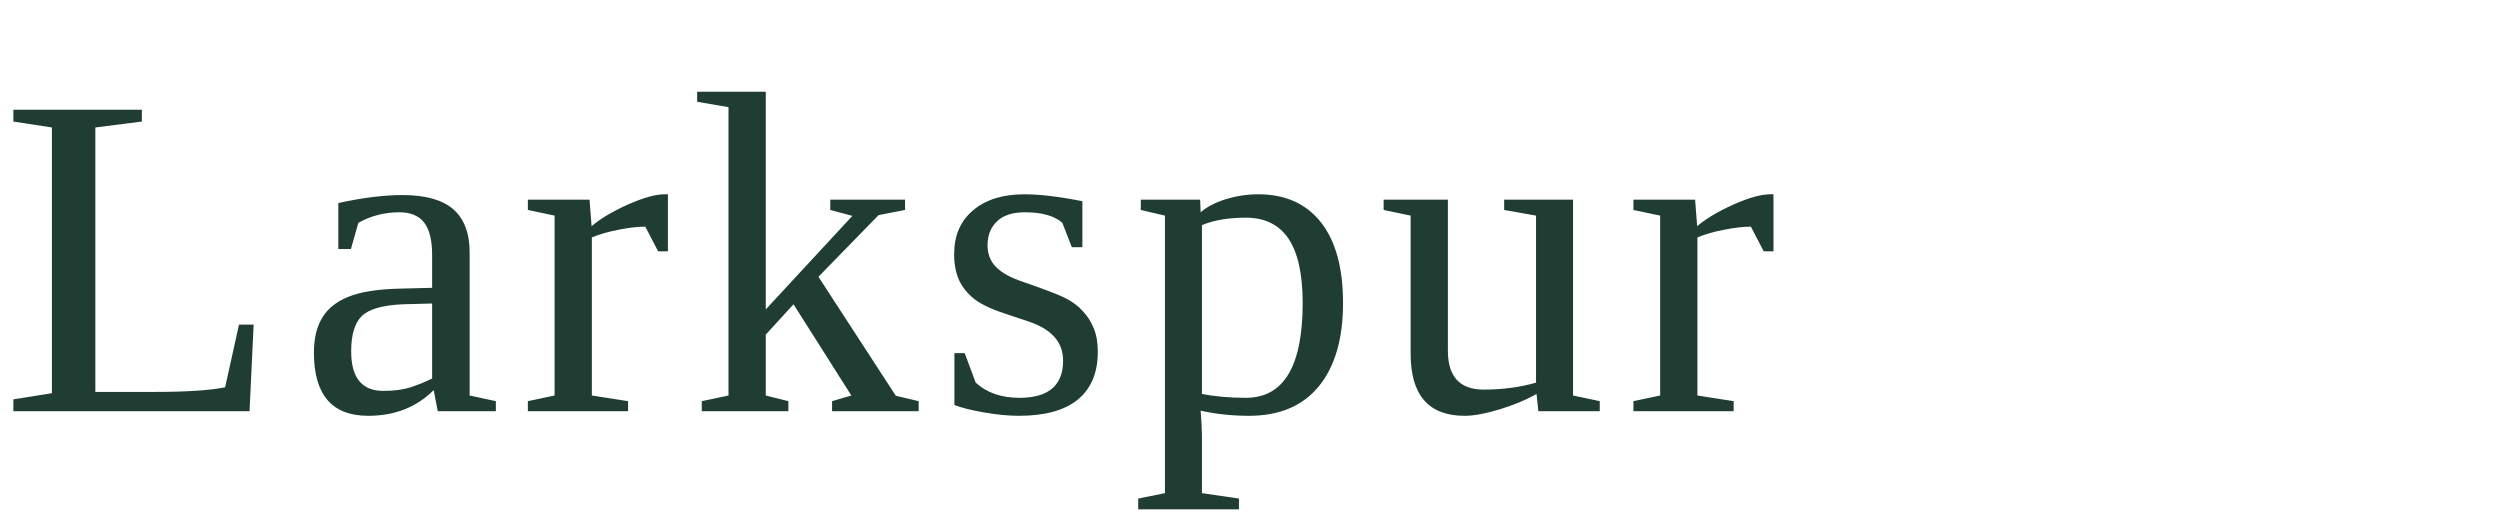
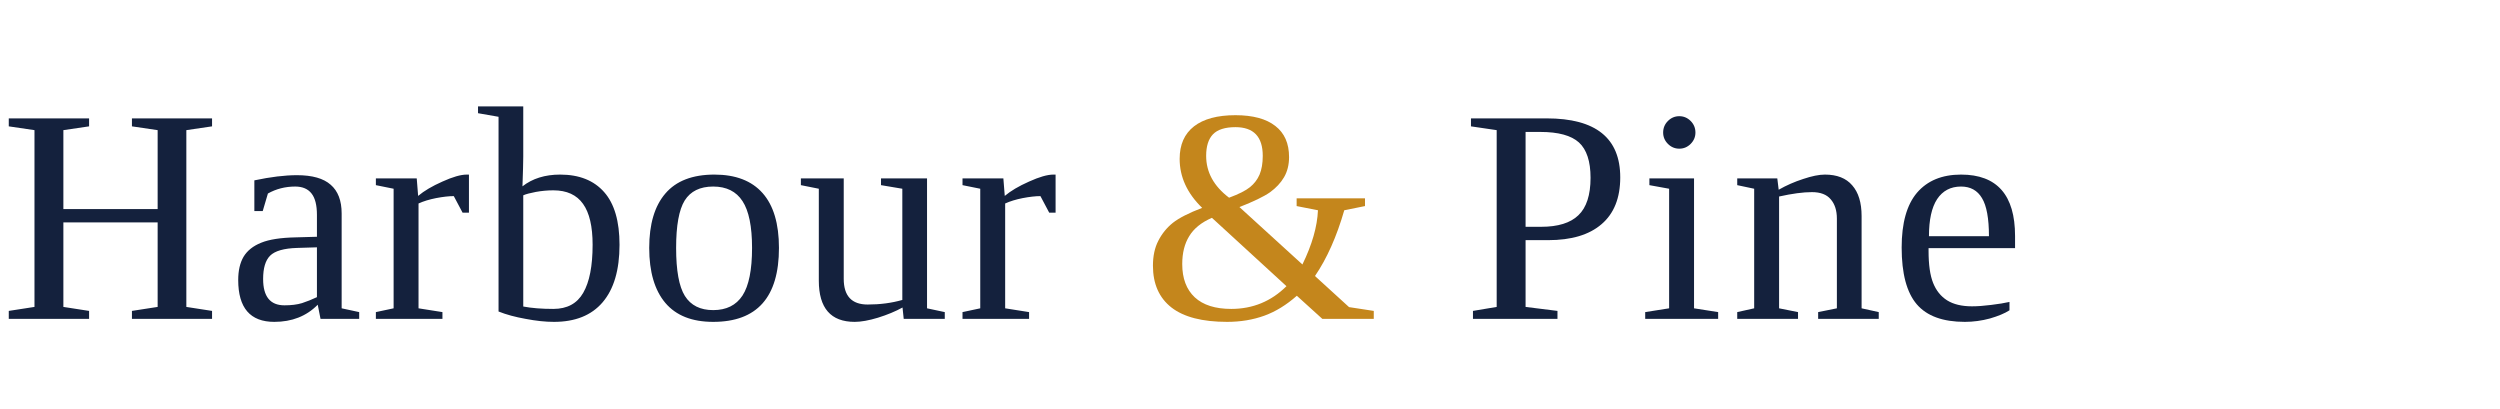
- <svg xmlns="http://www.w3.org/2000/svg" width="152" height="32" viewBox="0 0 152 32" role="img" aria-label="Larkspur">
-   <text x="0" y="25" font-family="Georgia, 'Times New Roman', serif" font-size="28" letter-spacing="1" fill="#1f3d33">Larkspur</text>
+ <svg xmlns="http://www.w3.org/2000/svg" width="196" height="32" viewBox="0 0 196 32" role="img" aria-label="Harbour &amp; Pine">
+   <text x="0" y="25" font-family="Georgia, 'Times New Roman', serif" font-size="24" letter-spacing="0.5" fill="#14213d">Harbour <tspan fill="#c4861c">&amp;</tspan> Pine</text>
</svg>
